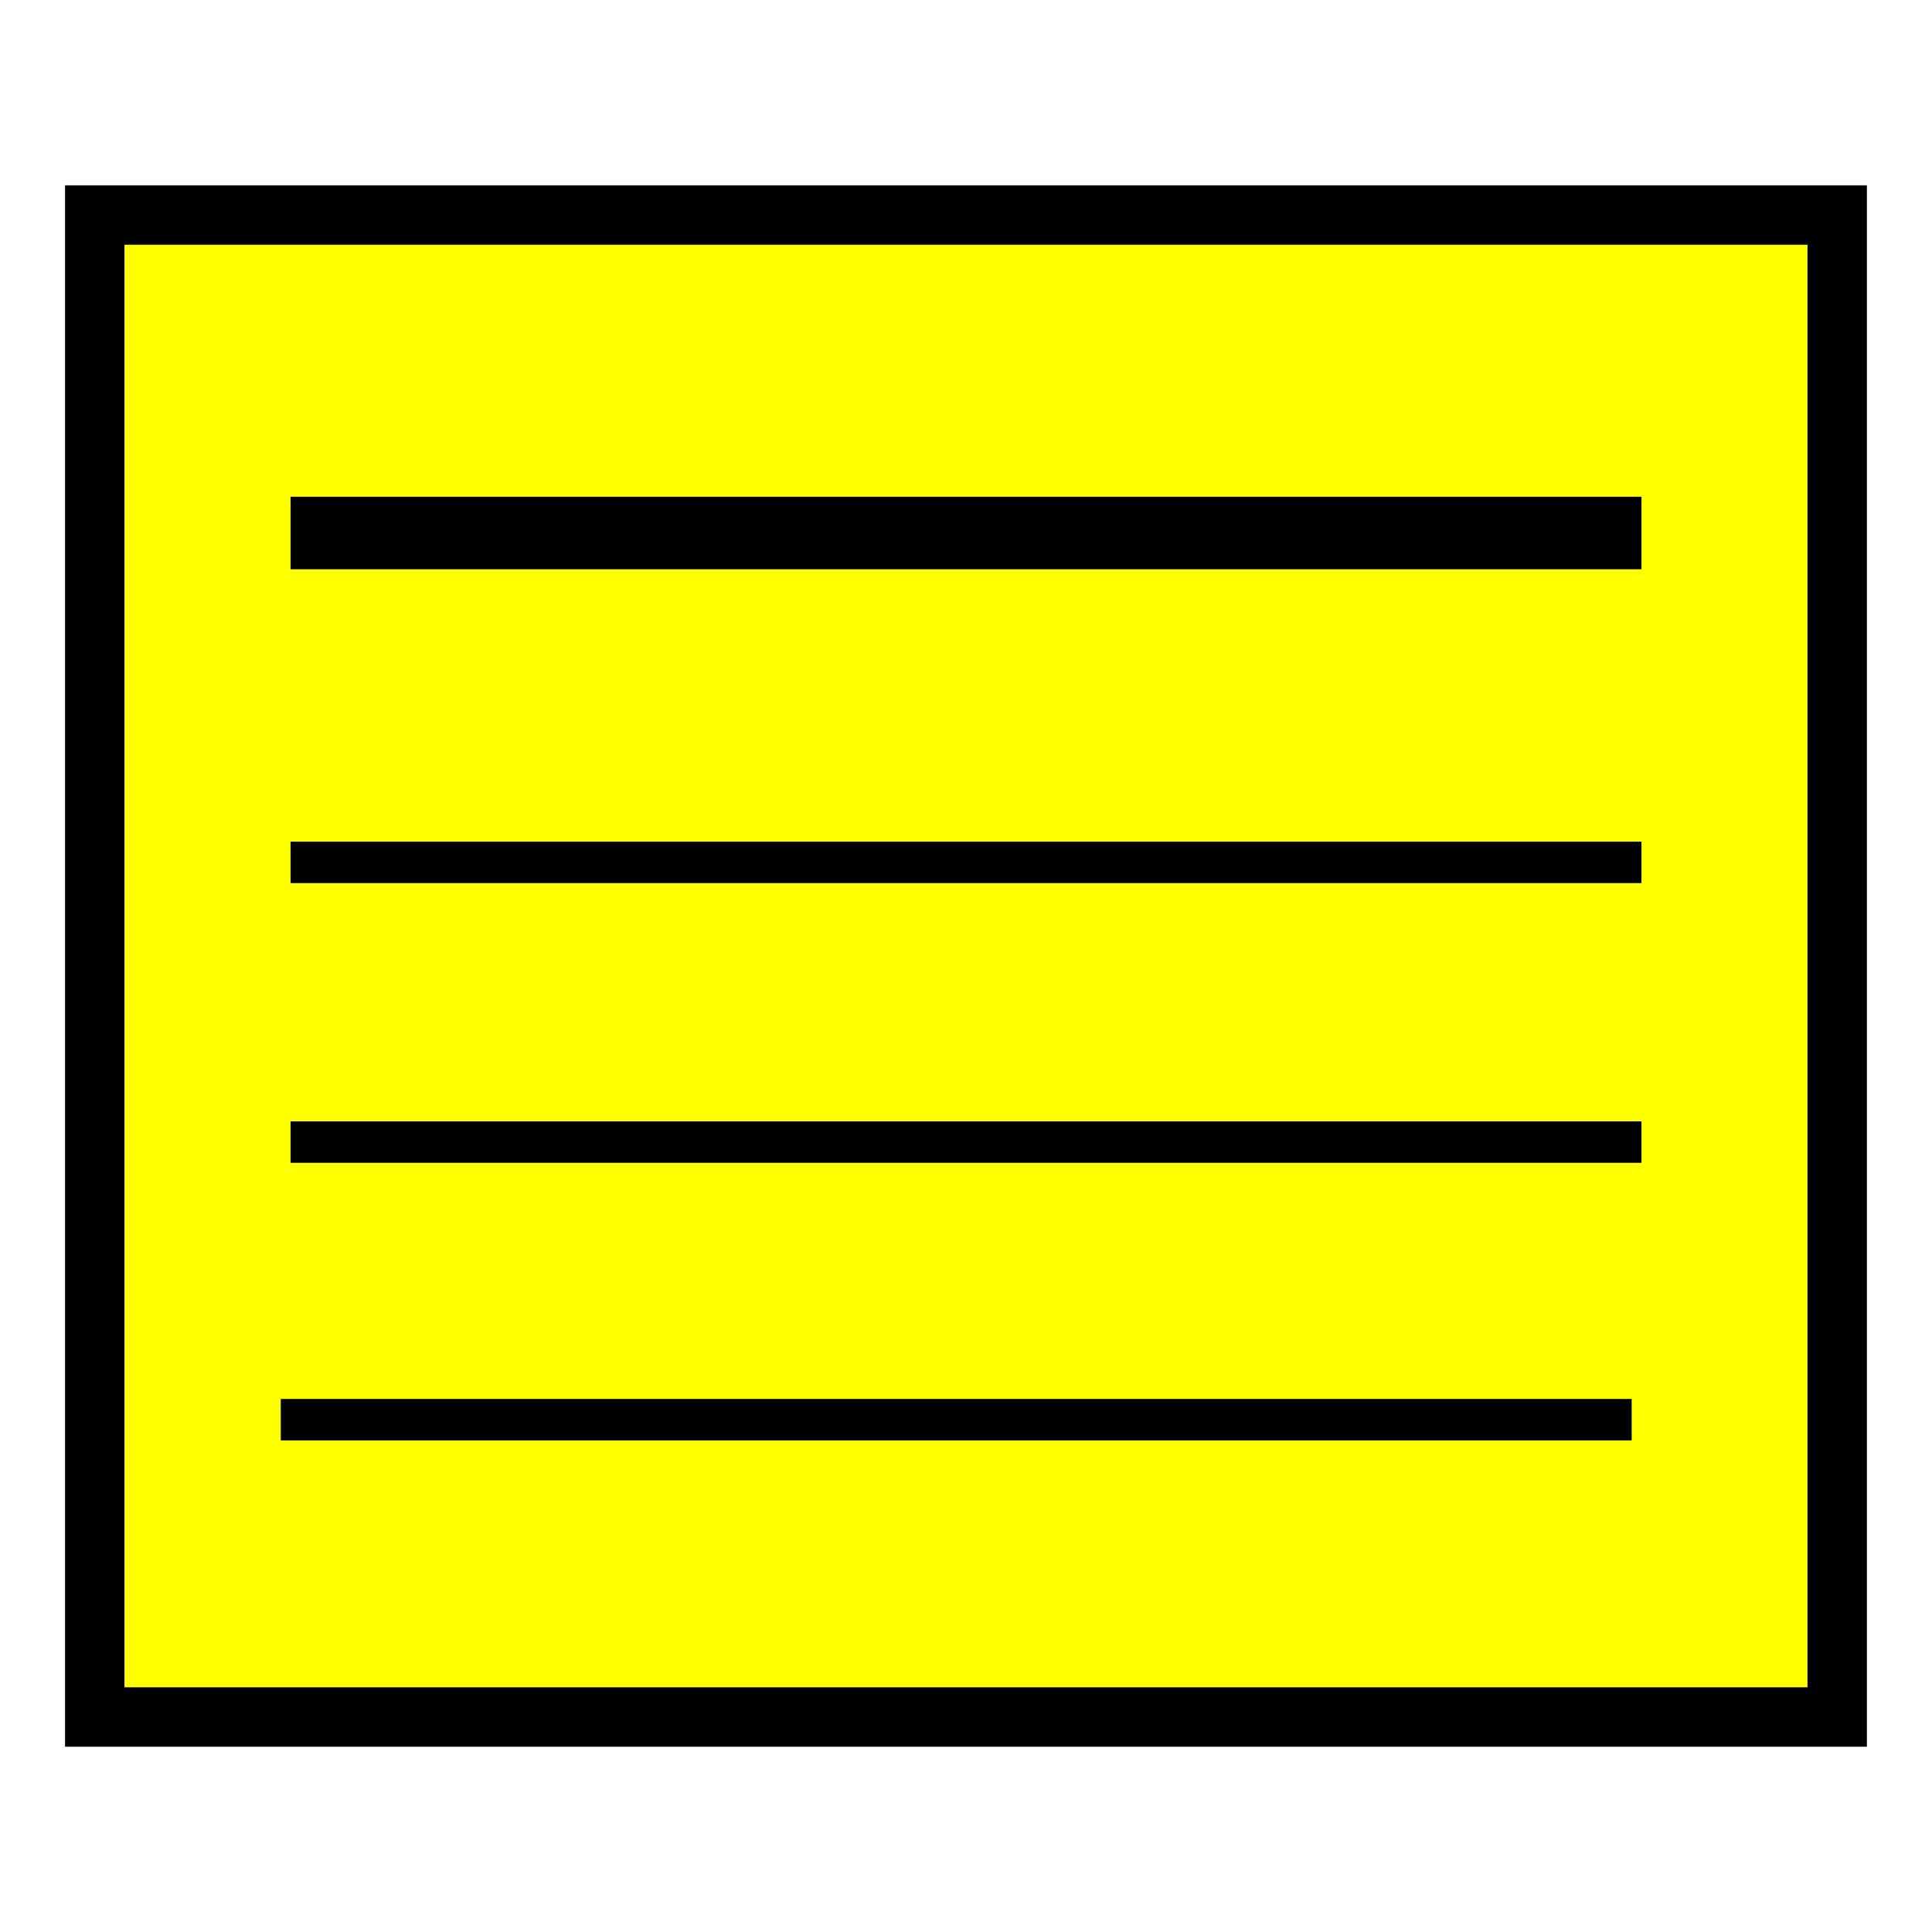
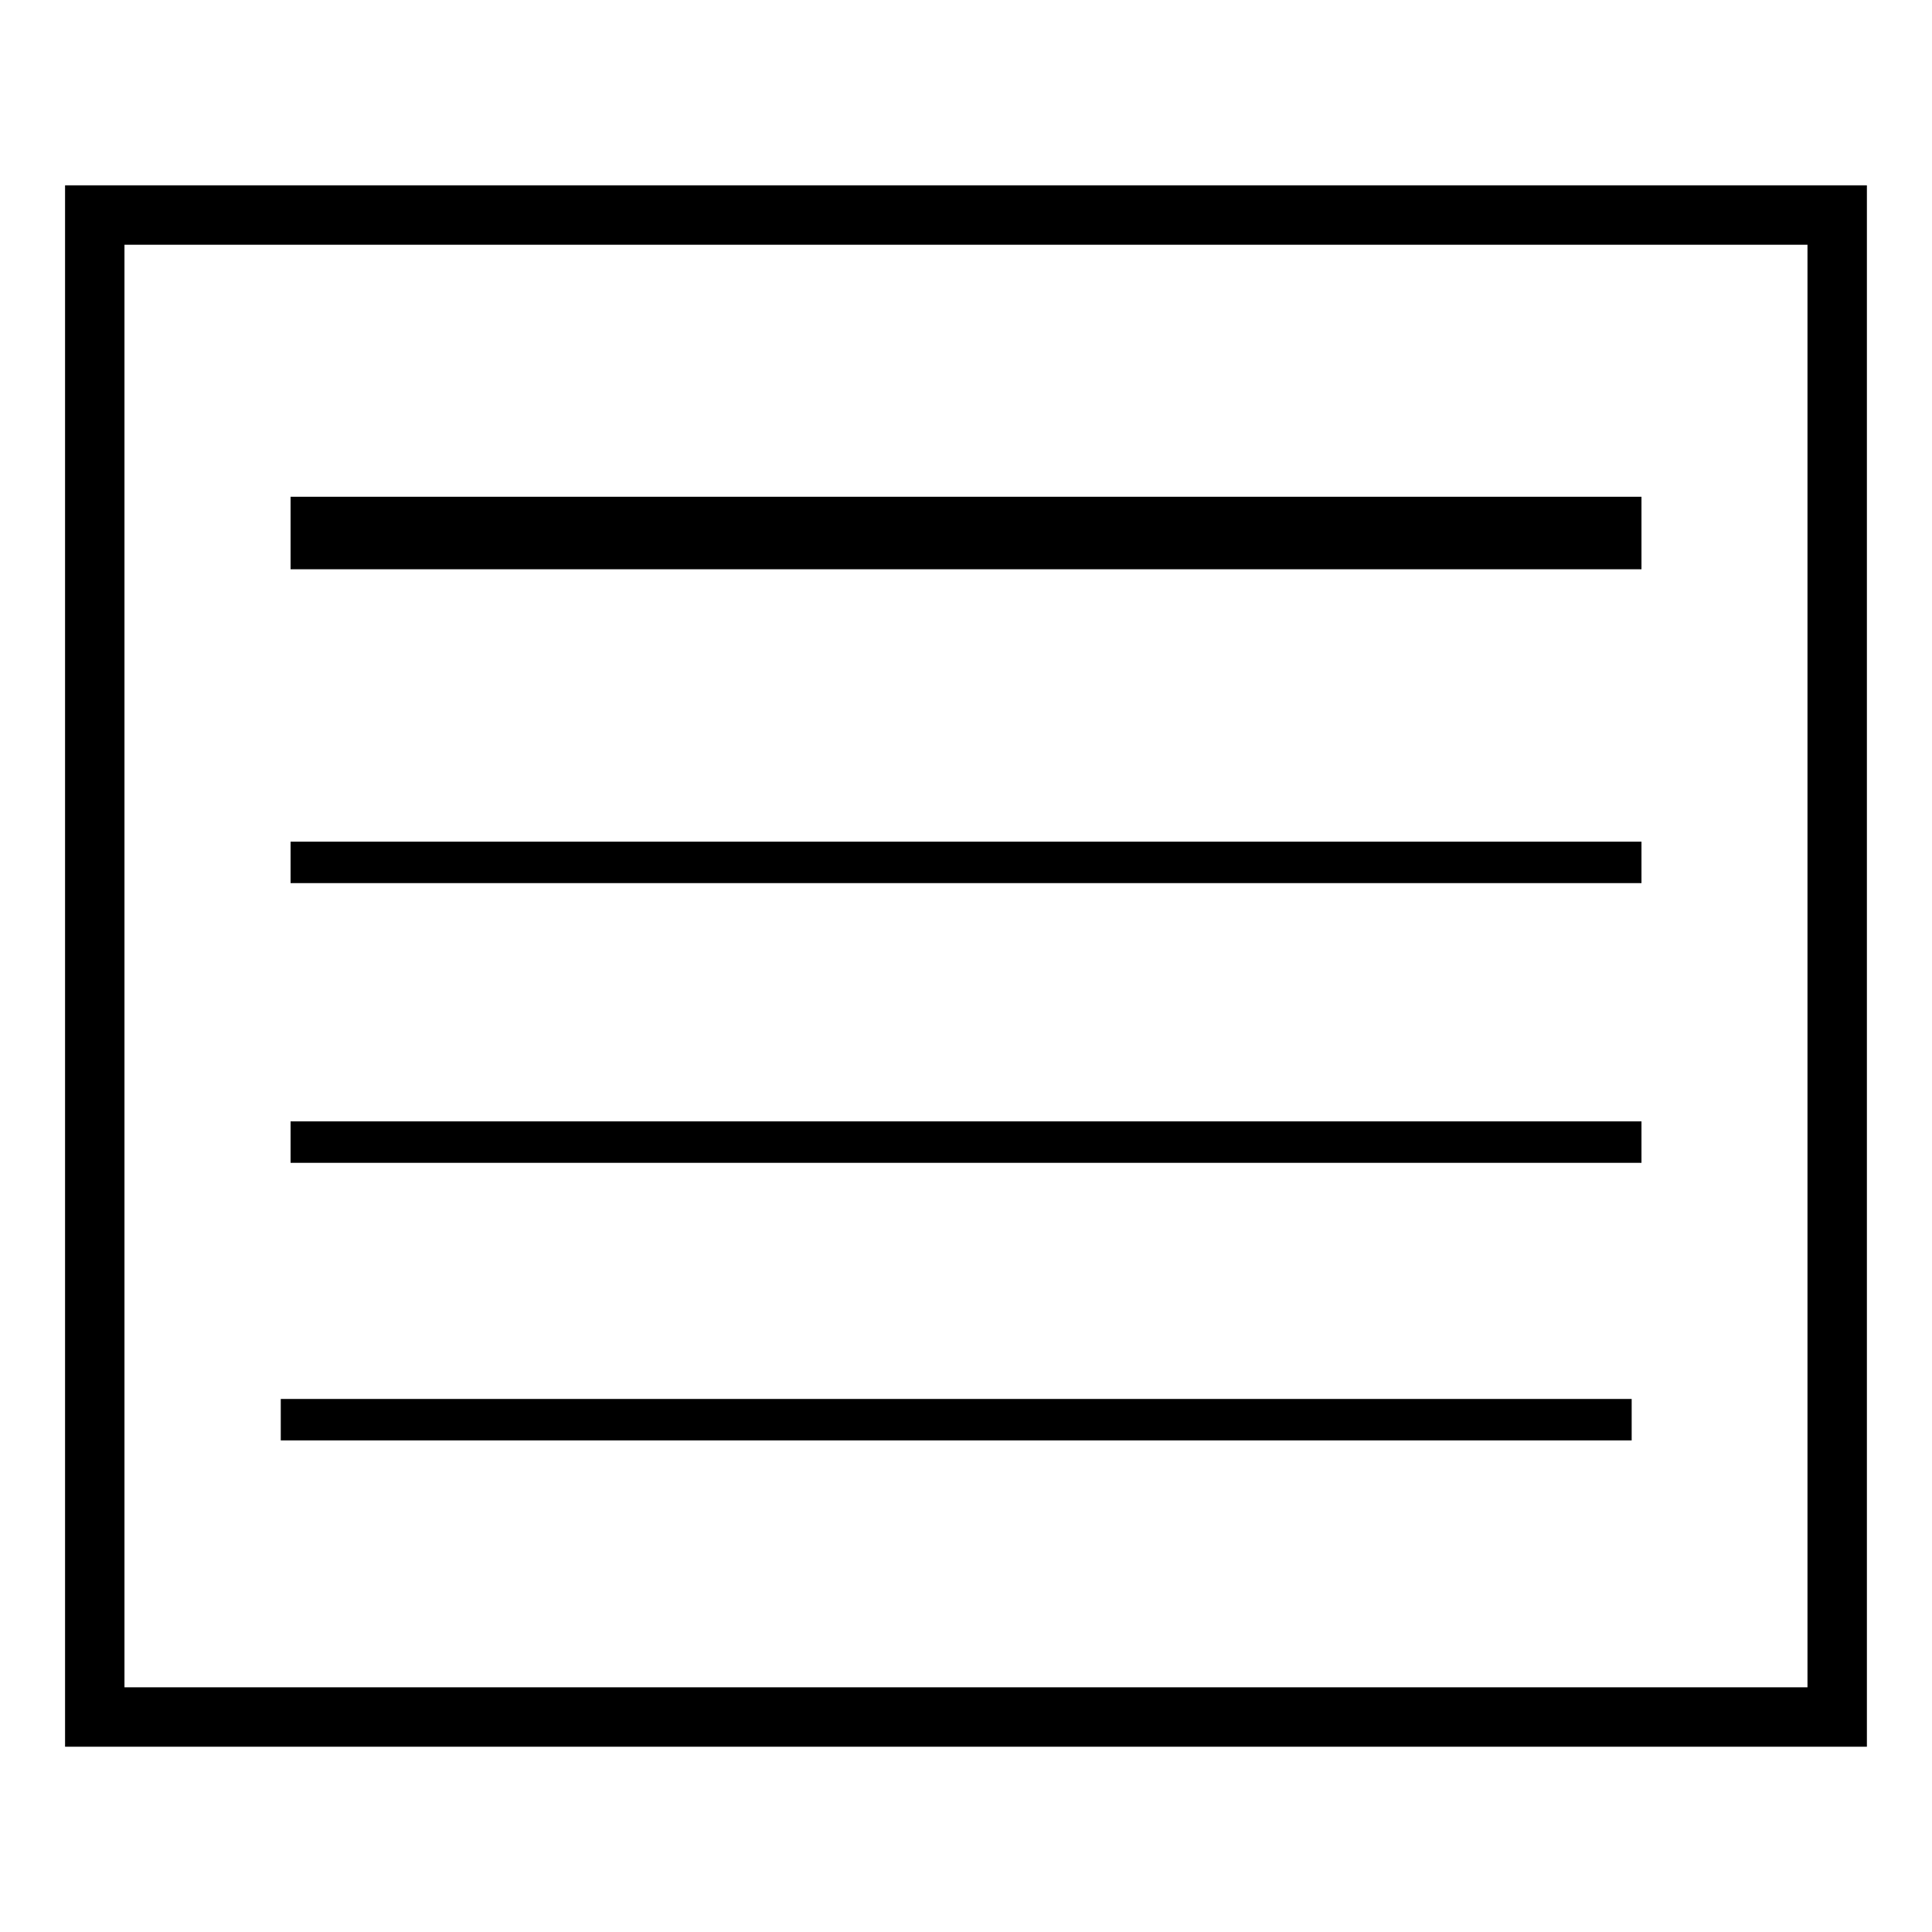
<svg xmlns="http://www.w3.org/2000/svg" width="40" height="40" viewBox="0 0 40 40">
-   <rect width="36.075" height="31.097" x="1.962" y="4.452" id="rect4" style="fill:#ffff00;fill-opacity:1;fill-rule:evenodd;stroke:#000000;stroke-width:1.23;stroke-opacity:1" />
+   <rect width="36.075" height="31.097" x="1.962" y="4.452" id="rect4" style="fill:none;fill-opacity:1;fill-rule:evenodd;stroke:#000000;stroke-width:1.23;stroke-opacity:1" />
  <rect width="27.969" height="1.501" x="6.016" y="10.285" id="rect6" style="fill:#000000;fill-opacity:1;stroke:none" />
  <rect width="27.969" height="0.858" x="6.016" y="23.217" id="rect8" style="fill:#000000;fill-opacity:1;stroke:none" />
  <rect width="27.969" height="0.858" x="5.813" y="28.964" id="rect10" style="fill:#000000;fill-opacity:1;stroke:none" />
  <rect width="27.969" height="0.858" x="6.016" y="17.426" id="rect12" style="fill:#000000;fill-opacity:1;stroke:none" />
</svg>
